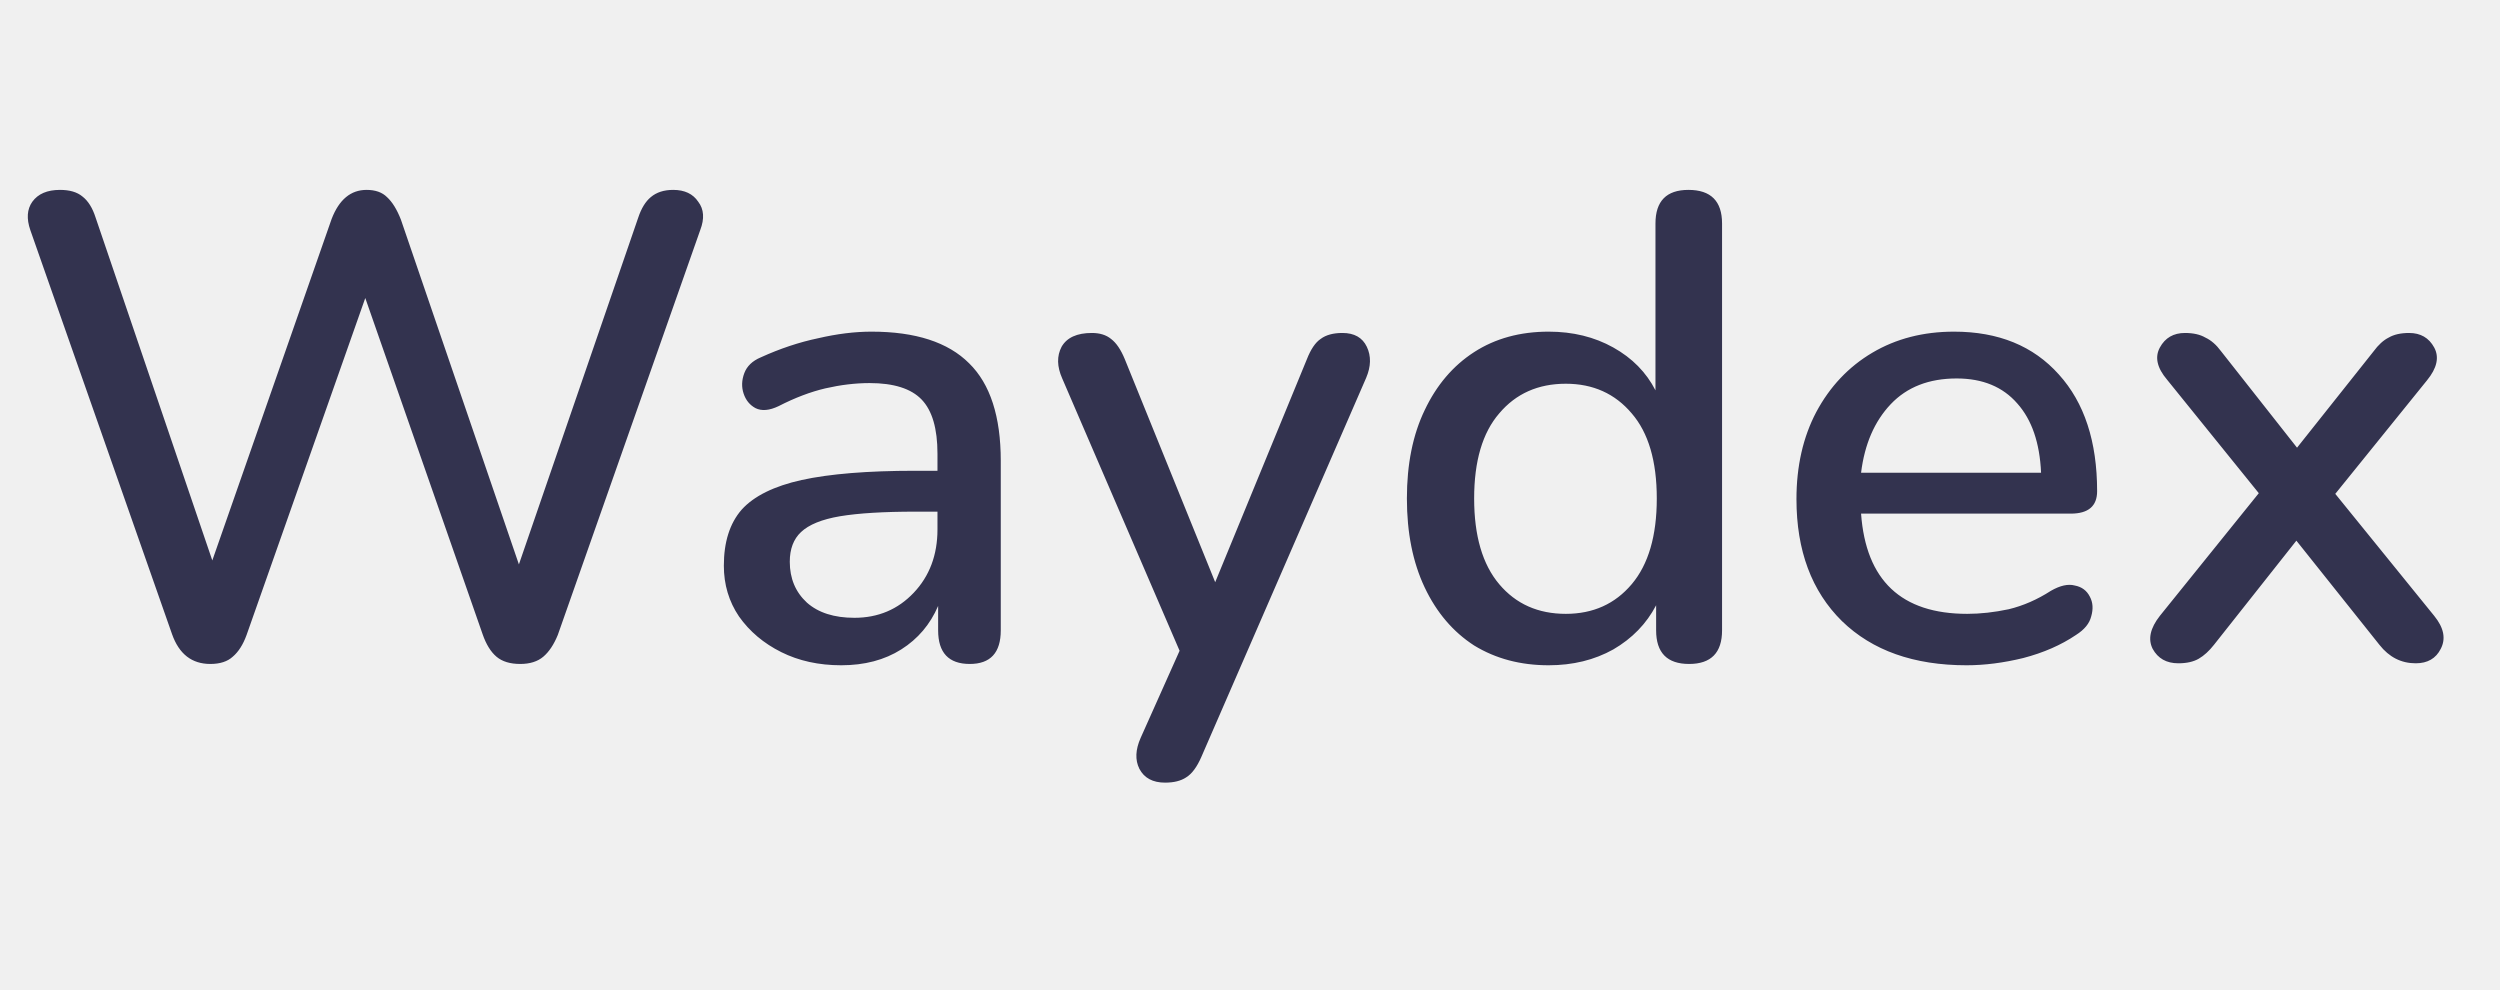
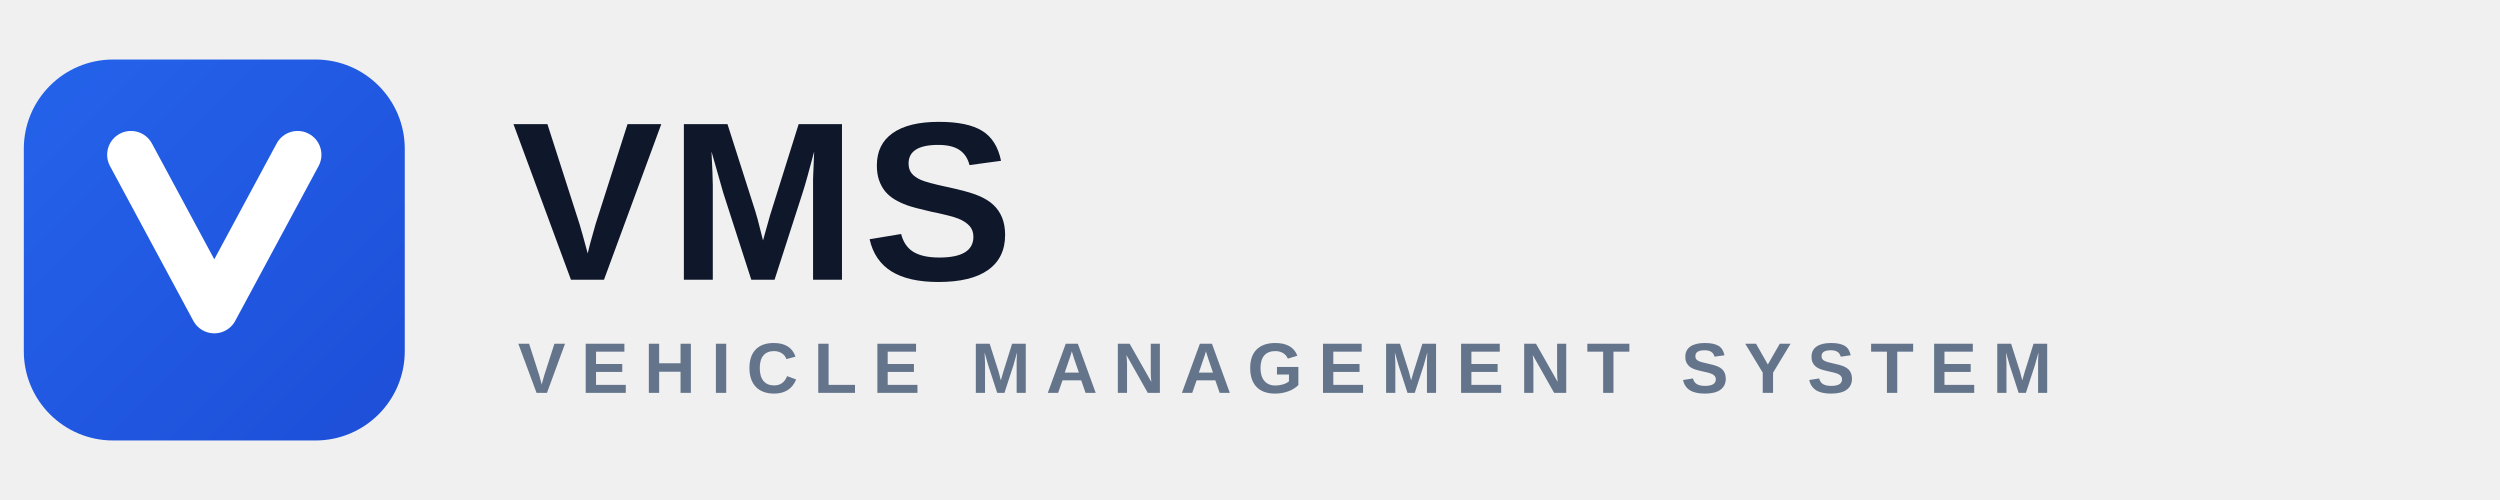
- <svg xmlns="http://www.w3.org/2000/svg" width="91" height="36" viewBox="0 0 91 36" fill="none">
-   <path d="M7.656 24.168C6.984 24.168 6.52 23.808 6.264 23.088L1.104 8.376C0.96 7.96 0.984 7.616 1.176 7.344C1.384 7.056 1.72 6.912 2.184 6.912C2.536 6.912 2.808 6.992 3 7.152C3.208 7.312 3.368 7.568 3.48 7.92L7.728 20.4L12.072 7.968C12.344 7.264 12.768 6.912 13.344 6.912C13.664 6.912 13.912 7 14.088 7.176C14.28 7.352 14.448 7.624 14.592 7.992L18.888 20.544L23.232 7.92C23.344 7.584 23.496 7.336 23.688 7.176C23.896 7 24.168 6.912 24.504 6.912C24.92 6.912 25.224 7.056 25.416 7.344C25.624 7.616 25.648 7.96 25.488 8.376L20.304 23.112C20.16 23.464 19.984 23.728 19.776 23.904C19.568 24.08 19.288 24.168 18.936 24.168C18.568 24.168 18.28 24.08 18.072 23.904C17.864 23.728 17.696 23.456 17.568 23.088L13.296 10.848L8.976 23.112C8.848 23.464 8.68 23.728 8.472 23.904C8.28 24.08 8.008 24.168 7.656 24.168ZM30.62 24.216C29.804 24.216 29.076 24.056 28.436 23.736C27.796 23.416 27.284 22.984 26.9 22.44C26.532 21.896 26.348 21.28 26.348 20.592C26.348 19.728 26.564 19.048 26.996 18.552C27.444 18.056 28.172 17.696 29.18 17.472C30.204 17.248 31.58 17.136 33.308 17.136H34.124V16.512C34.124 15.6 33.932 14.944 33.548 14.544C33.164 14.144 32.532 13.944 31.652 13.944C31.14 13.944 30.604 14.008 30.044 14.136C29.5 14.264 28.932 14.48 28.34 14.784C28.004 14.944 27.724 14.968 27.5 14.856C27.292 14.744 27.148 14.568 27.068 14.328C26.988 14.088 26.996 13.84 27.092 13.584C27.188 13.328 27.388 13.136 27.692 13.008C28.396 12.688 29.092 12.456 29.78 12.312C30.468 12.152 31.116 12.072 31.724 12.072C33.324 12.072 34.508 12.456 35.276 13.224C36.044 13.976 36.428 15.16 36.428 16.776V22.944C36.428 23.76 36.052 24.168 35.3 24.168C34.532 24.168 34.148 23.76 34.148 22.944V22.056C33.86 22.728 33.412 23.256 32.804 23.64C32.196 24.024 31.468 24.216 30.62 24.216ZM31.1 22.488C31.964 22.488 32.684 22.184 33.26 21.576C33.836 20.968 34.124 20.2 34.124 19.272V18.624H33.332C32.164 18.624 31.244 18.68 30.572 18.792C29.916 18.904 29.444 19.096 29.156 19.368C28.884 19.624 28.748 19.984 28.748 20.448C28.748 21.056 28.956 21.552 29.372 21.936C29.788 22.304 30.364 22.488 31.1 22.488ZM42.409 28.488C41.961 28.488 41.649 28.32 41.473 27.984C41.313 27.664 41.329 27.288 41.521 26.856L42.937 23.688L38.665 13.776C38.473 13.344 38.465 12.96 38.641 12.624C38.833 12.288 39.201 12.12 39.745 12.12C40.033 12.12 40.265 12.192 40.441 12.336C40.633 12.48 40.801 12.728 40.945 13.08L44.233 21.192L47.569 13.08C47.713 12.712 47.881 12.464 48.073 12.336C48.265 12.192 48.529 12.12 48.865 12.12C49.297 12.12 49.593 12.288 49.753 12.624C49.913 12.96 49.905 13.336 49.729 13.752L43.729 27.552C43.569 27.92 43.385 28.168 43.177 28.296C42.985 28.424 42.729 28.488 42.409 28.488ZM56.371 24.216C55.347 24.216 54.443 23.976 53.659 23.496C52.891 23 52.291 22.296 51.859 21.384C51.427 20.472 51.211 19.392 51.211 18.144C51.211 16.896 51.427 15.824 51.859 14.928C52.291 14.016 52.891 13.312 53.659 12.816C54.427 12.32 55.331 12.072 56.371 12.072C57.251 12.072 58.035 12.264 58.723 12.648C59.411 13.032 59.923 13.552 60.259 14.208V8.136C60.259 7.32 60.659 6.912 61.459 6.912C62.275 6.912 62.683 7.32 62.683 8.136V22.944C62.683 23.76 62.283 24.168 61.483 24.168C60.683 24.168 60.283 23.76 60.283 22.944V22.032C59.931 22.704 59.411 23.24 58.723 23.64C58.035 24.024 57.251 24.216 56.371 24.216ZM56.995 22.344C57.987 22.344 58.787 21.984 59.395 21.264C60.003 20.544 60.307 19.504 60.307 18.144C60.307 16.784 60.003 15.752 59.395 15.048C58.787 14.328 57.987 13.968 56.995 13.968C55.987 13.968 55.179 14.328 54.571 15.048C53.963 15.752 53.659 16.784 53.659 18.144C53.659 19.504 53.963 20.544 54.571 21.264C55.179 21.984 55.987 22.344 56.995 22.344ZM71.583 24.216C69.663 24.216 68.151 23.68 67.047 22.608C65.943 21.52 65.391 20.04 65.391 18.168C65.391 16.968 65.631 15.912 66.111 15C66.607 14.072 67.287 13.352 68.151 12.84C69.015 12.328 70.007 12.072 71.127 12.072C72.743 12.072 74.015 12.592 74.943 13.632C75.871 14.656 76.335 16.072 76.335 17.88C76.335 18.424 76.015 18.696 75.375 18.696H67.743C67.919 21.128 69.207 22.344 71.607 22.344C72.087 22.344 72.591 22.288 73.119 22.176C73.647 22.048 74.159 21.824 74.655 21.504C74.991 21.312 75.279 21.248 75.519 21.312C75.775 21.36 75.959 21.496 76.071 21.72C76.183 21.928 76.199 22.168 76.119 22.44C76.055 22.696 75.871 22.92 75.567 23.112C75.023 23.48 74.383 23.76 73.647 23.952C72.927 24.128 72.239 24.216 71.583 24.216ZM71.223 13.776C70.215 13.776 69.415 14.088 68.823 14.712C68.231 15.336 67.871 16.168 67.743 17.208H74.295C74.247 16.12 73.959 15.28 73.431 14.688C72.903 14.08 72.167 13.776 71.223 13.776ZM79.292 24.144C78.86 24.144 78.548 23.968 78.356 23.616C78.18 23.264 78.268 22.864 78.62 22.416L82.22 17.952L78.884 13.824C78.516 13.392 78.428 13 78.62 12.648C78.812 12.296 79.116 12.12 79.532 12.12C79.836 12.12 80.084 12.176 80.276 12.288C80.484 12.384 80.676 12.552 80.852 12.792L83.612 16.296L86.396 12.792C86.572 12.552 86.756 12.384 86.948 12.288C87.14 12.176 87.388 12.12 87.692 12.12C88.108 12.12 88.412 12.296 88.604 12.648C88.796 13 88.708 13.4 88.34 13.848L85.004 17.976L88.604 22.416C88.956 22.848 89.036 23.248 88.844 23.616C88.668 23.968 88.364 24.144 87.932 24.144C87.404 24.144 86.964 23.92 86.612 23.472L83.588 19.68L80.588 23.472C80.412 23.696 80.228 23.864 80.036 23.976C79.844 24.088 79.596 24.144 79.292 24.144Z" fill="#33334F" />
+ <svg xmlns="http://www.w3.org/2000/svg" viewBox="0 0 420 84" width="420" height="84" role="img" aria-label="Vehicle Management System">
+   <defs>
+     <linearGradient id="bg1" x1="0" y1="0" x2="1" y2="1">
+       <stop offset="0" stop-color="#2563eb" />
+       <stop offset="1" stop-color="#1d4ed8" />
+     </linearGradient>
+   </defs>
+   <rect x="4" y="10" width="64" height="64" rx="15" fill="url(#bg1)" />
+   <path d="M22 26 L36 52 L50 26" fill="none" stroke="#ffffff" stroke-width="8" stroke-linecap="round" stroke-linejoin="round" />
+   <text x="86" y="47" font-family="Segoe UI, Helvetica Neue, Arial, sans-serif" font-size="38" font-weight="800" fill="#0f172a" letter-spacing="1">VMS</text>
+   <text x="87" y="66" font-family="Segoe UI, Helvetica Neue, Arial, sans-serif" font-size="12" font-weight="600" fill="#64748b" letter-spacing="2.6">VEHICLE MANAGEMENT SYSTEM</text>
</svg>
